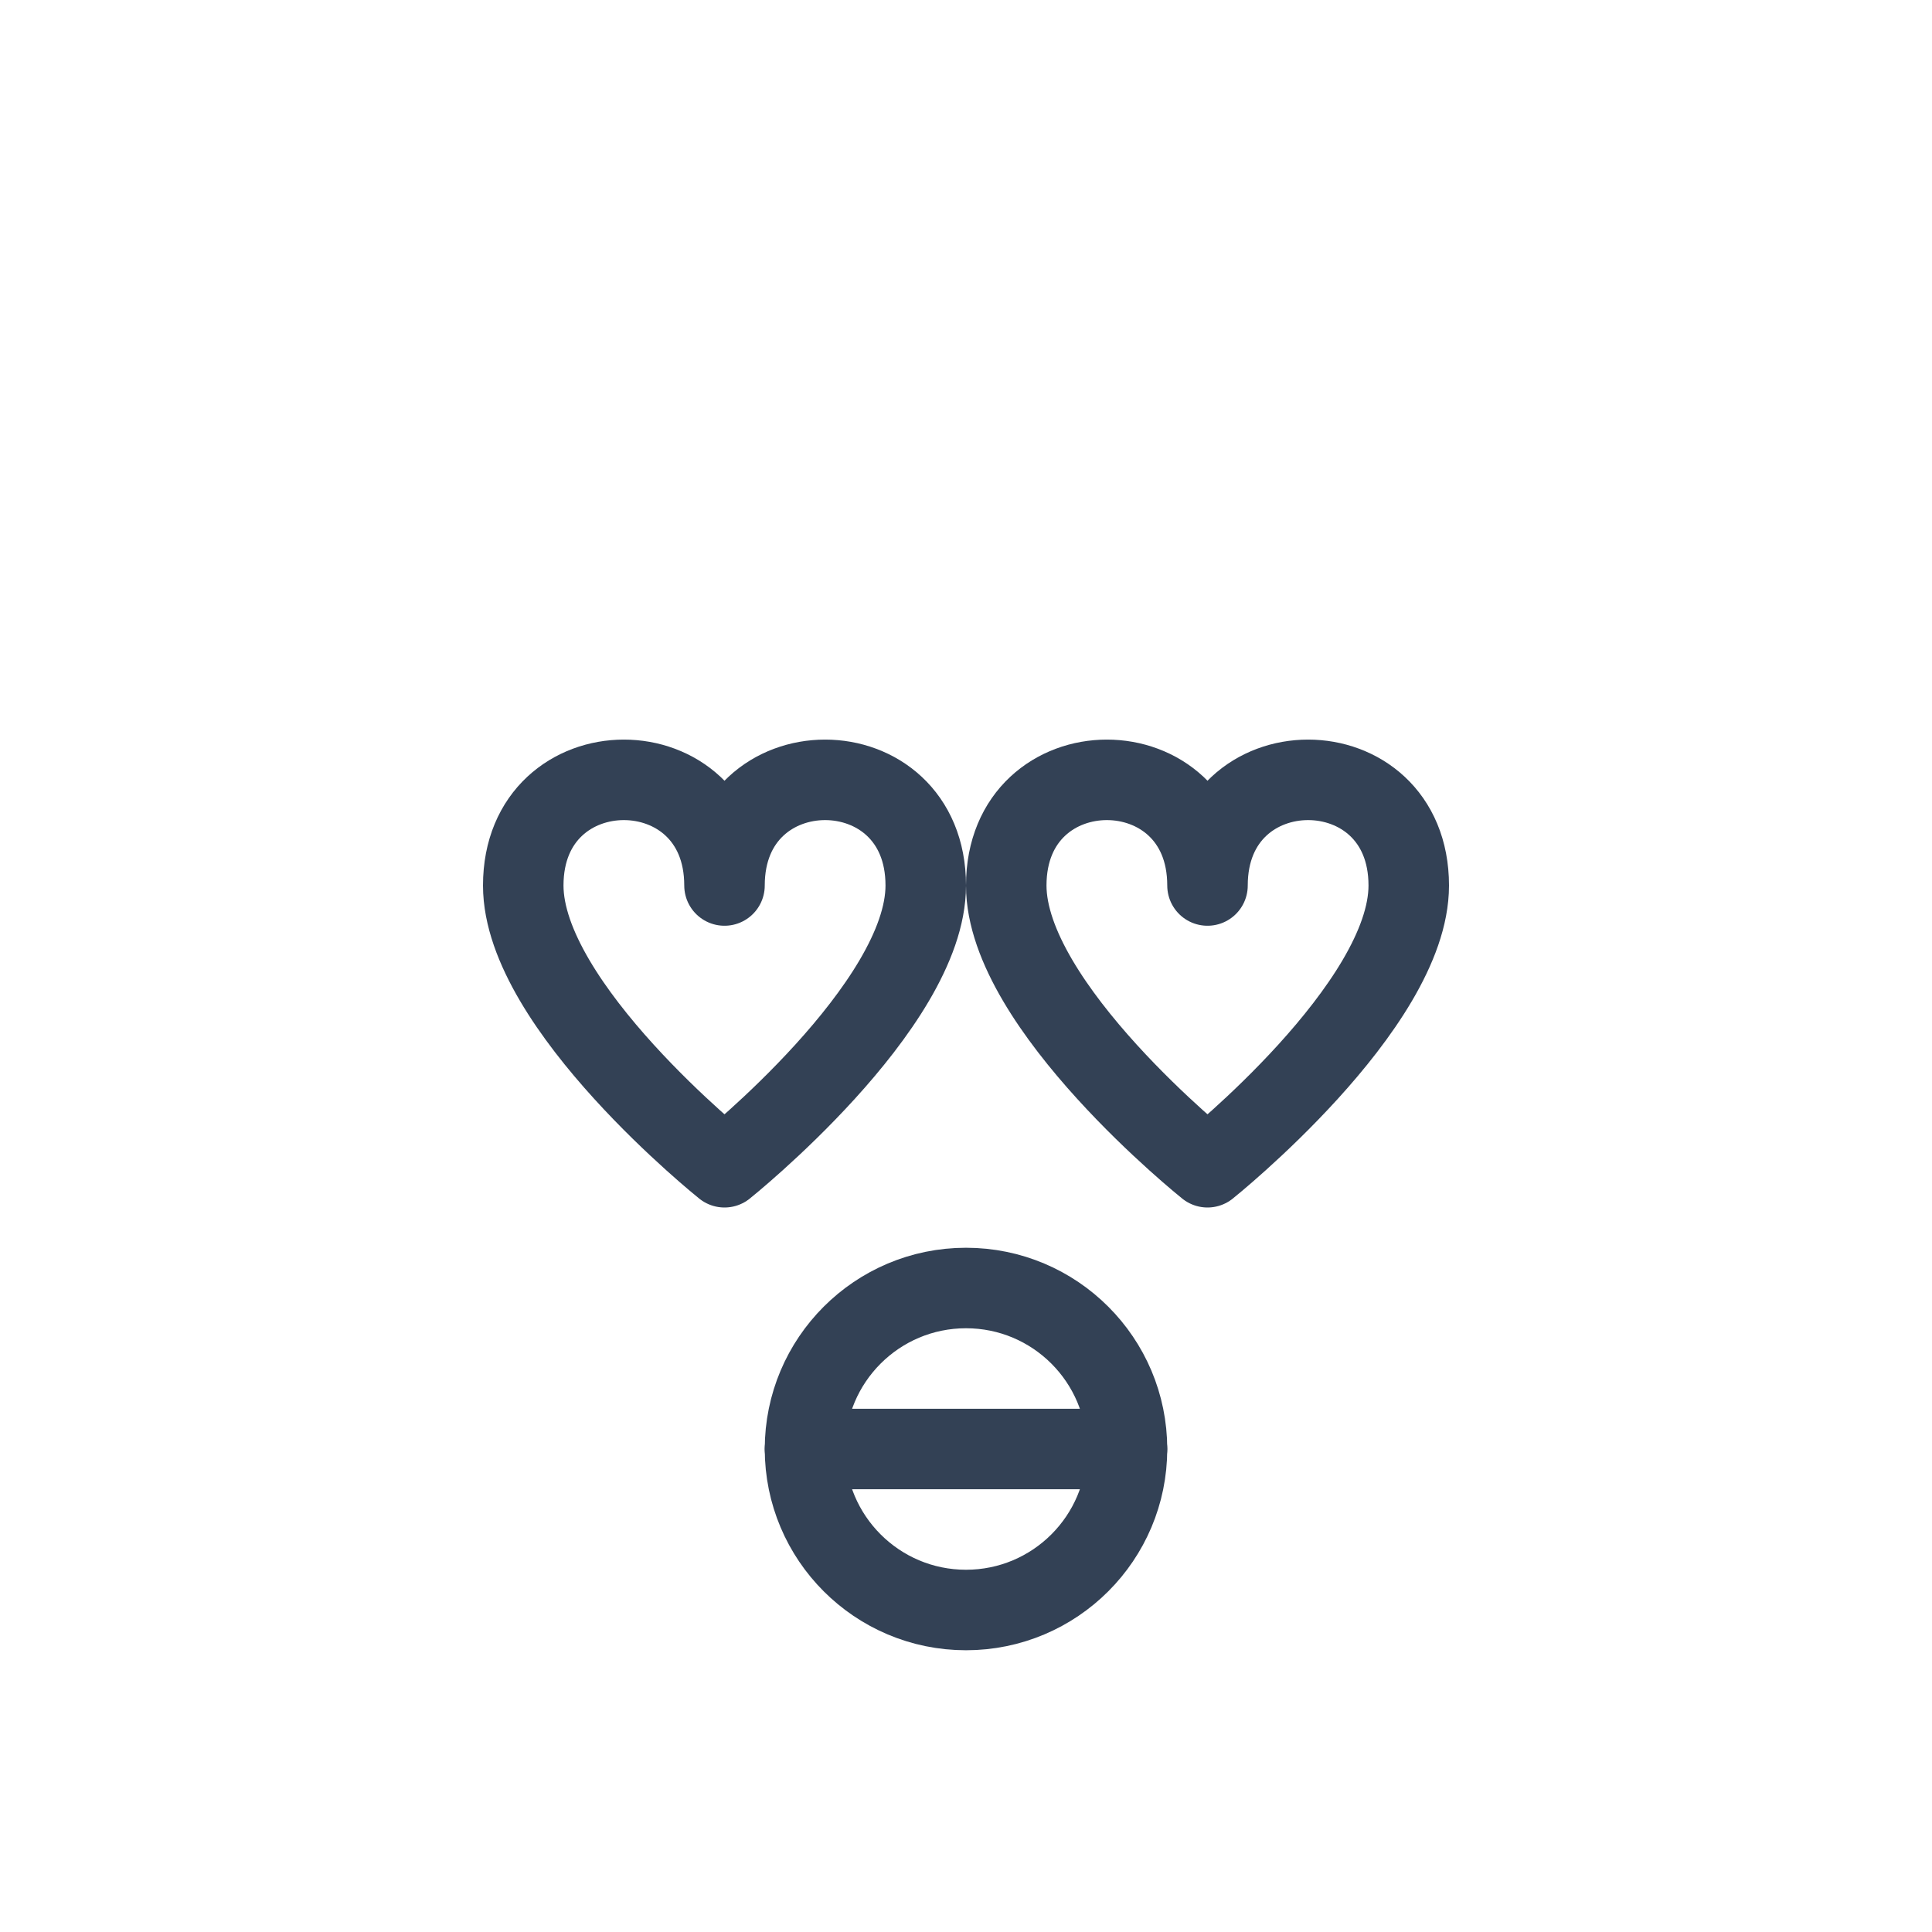
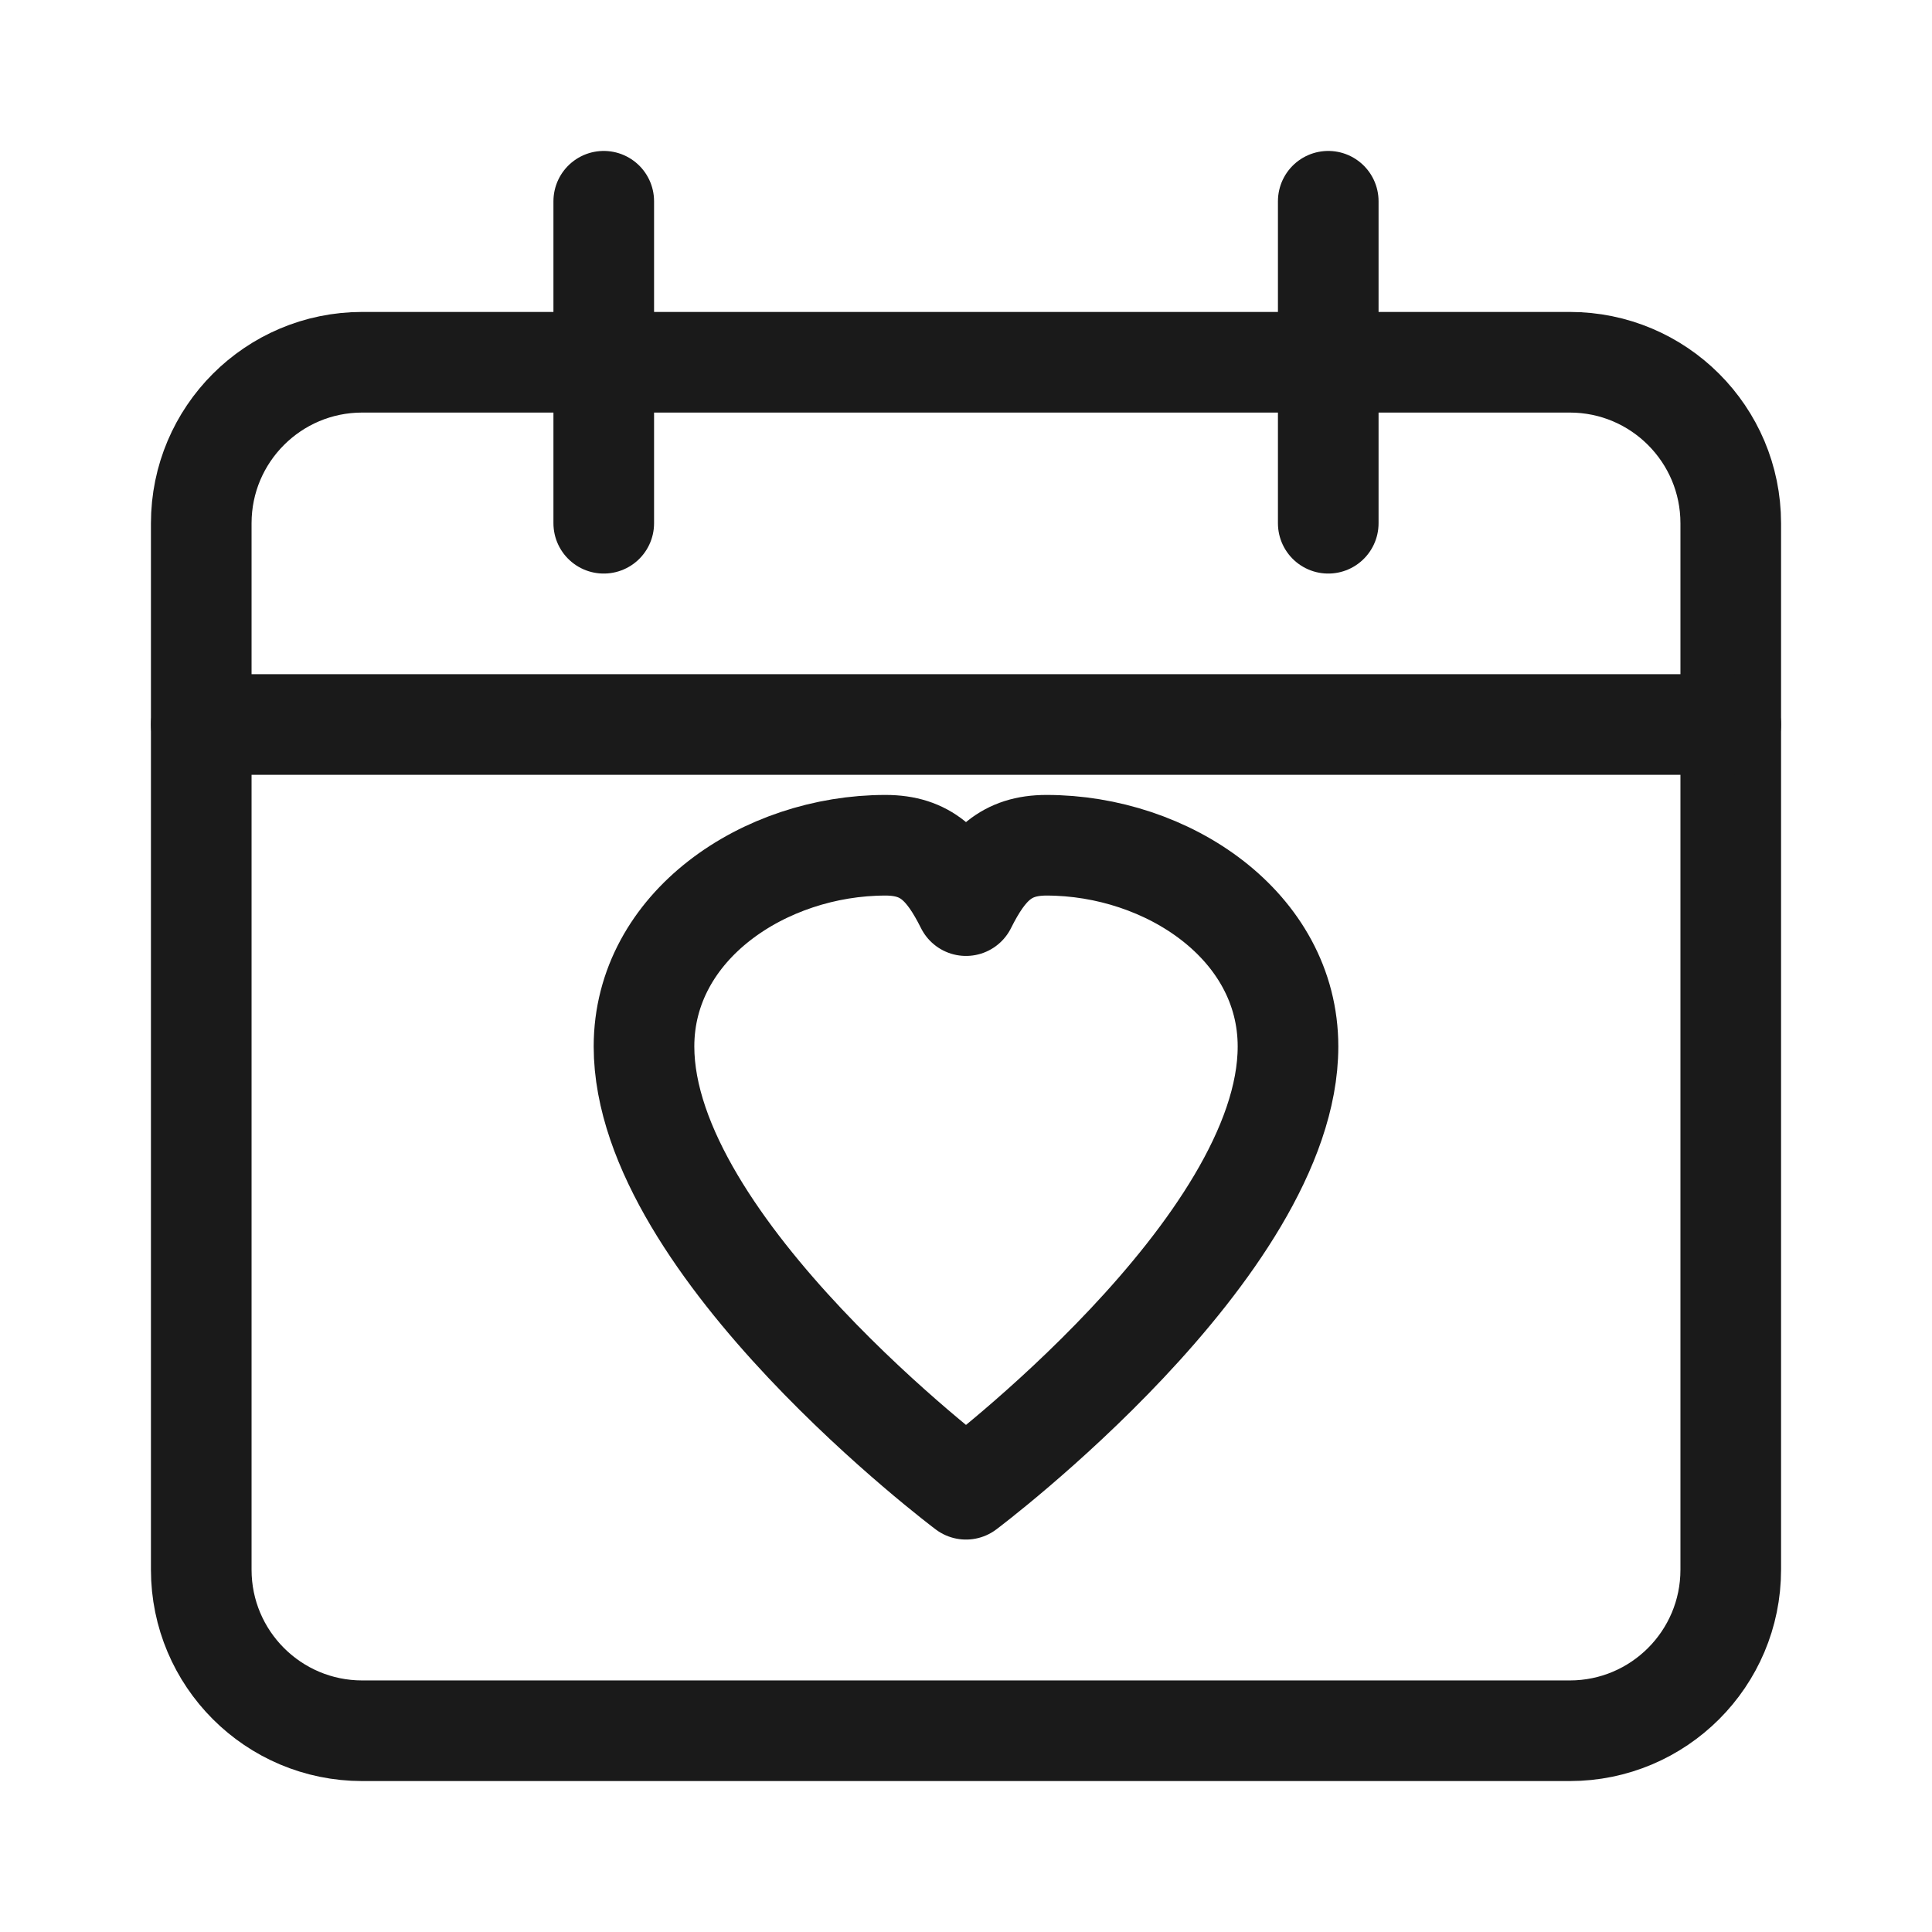
- <svg xmlns="http://www.w3.org/2000/svg" viewBox="0 0 48 48" fill="none" stroke="#334155" stroke-width="2" stroke-linecap="round" stroke-linejoin="round">
-   <path d="M18 22c0-3.5-5-3.5-5 0 0 3 5 7 5 7s5-4 5-7c0-3.5-5-3.5-5 0z" />
-   <path d="M30 22c0-3.5-5-3.5-5 0 0 3 5 7 5 7s5-4 5-7c0-3.5-5-3.5-5 0z" />
-   <circle cx="24" cy="36" r="4" />
-   <path d="M20 36h8" />
+ <svg xmlns="http://www.w3.org/2000/svg" viewBox="0 0 48 48" fill="none">
+   <g stroke="#1a1a1a" stroke-width="2.5" stroke-linecap="round" stroke-linejoin="round">
+     <rect x="5" y="9" width="38" height="34" rx="4" />
+     <line x1="5" y1="18" x2="43" y2="18" />
+     <line x1="15" y1="5" x2="15" y2="13" />
+     <line x1="33" y1="5" x2="33" y2="13" />
+     <path d="M24 37 C24 37 16 31 16 26 C16 23 19 21 22 21 C23 21 23.5 21.5 24 22.5 C24.5 21.5 25 21 26 21 C29 21 32 23 32 26 C32 31 24 37 24 37Z" />
+   </g>
</svg>
